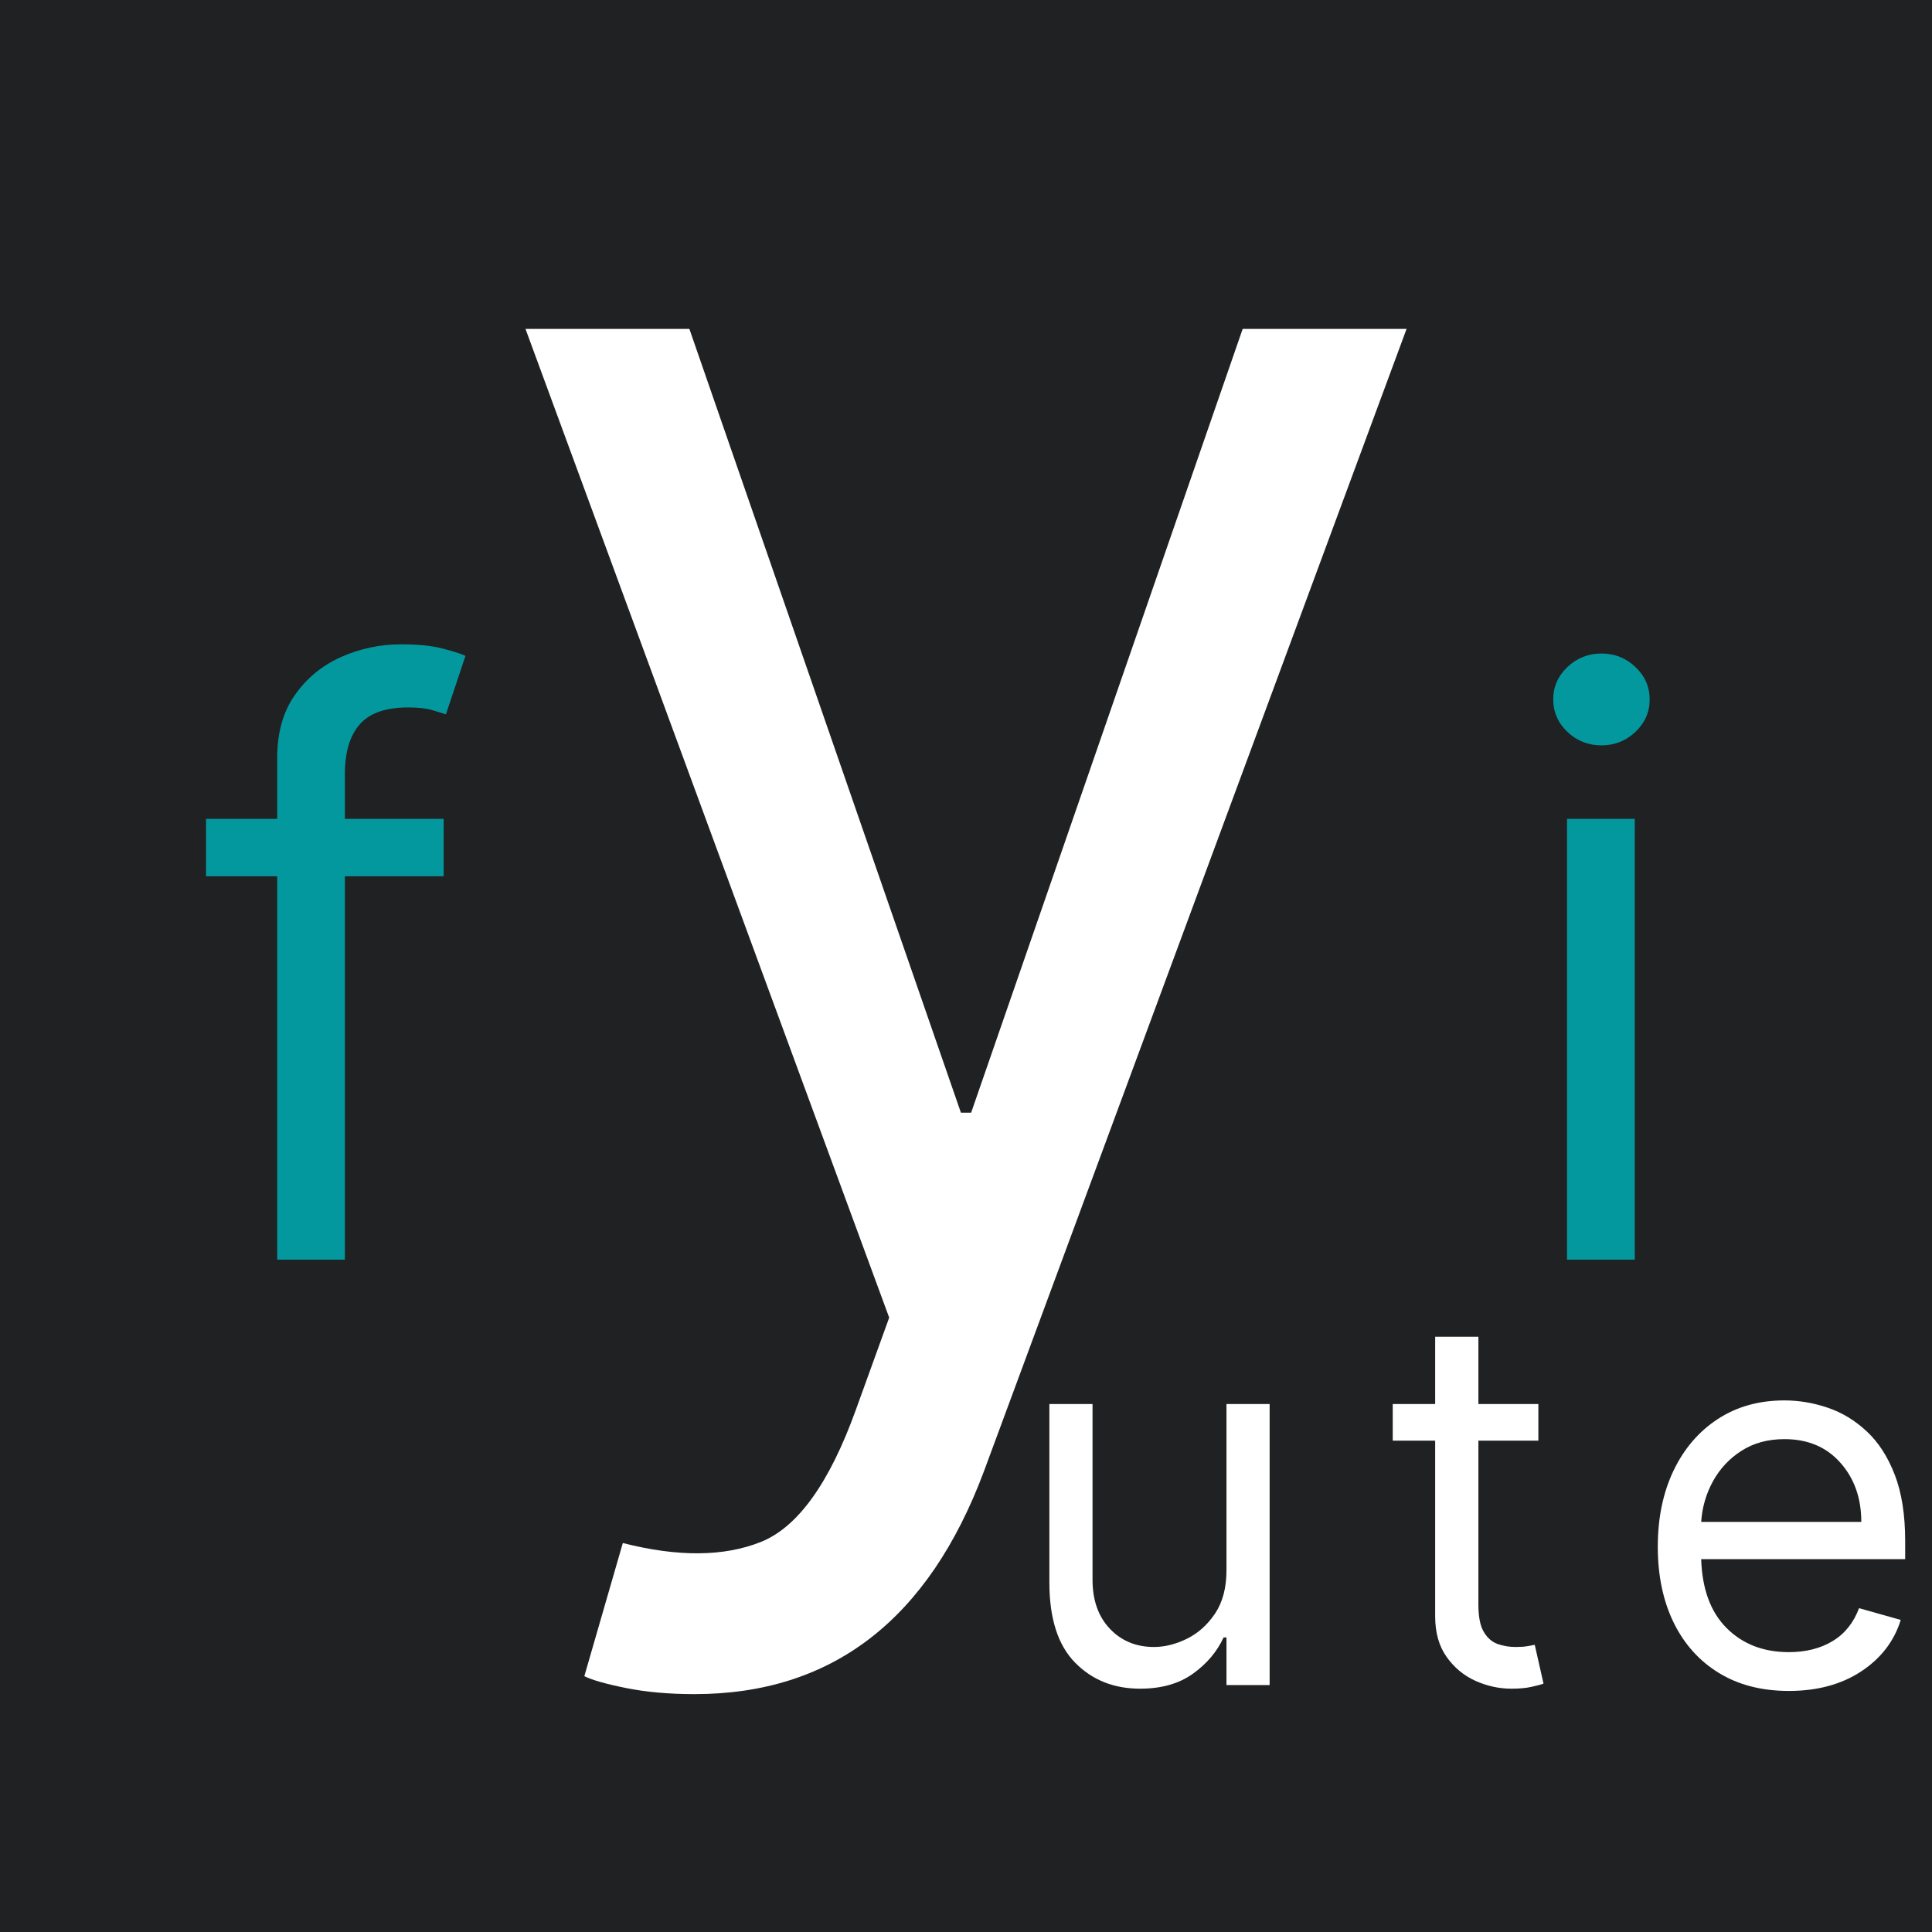
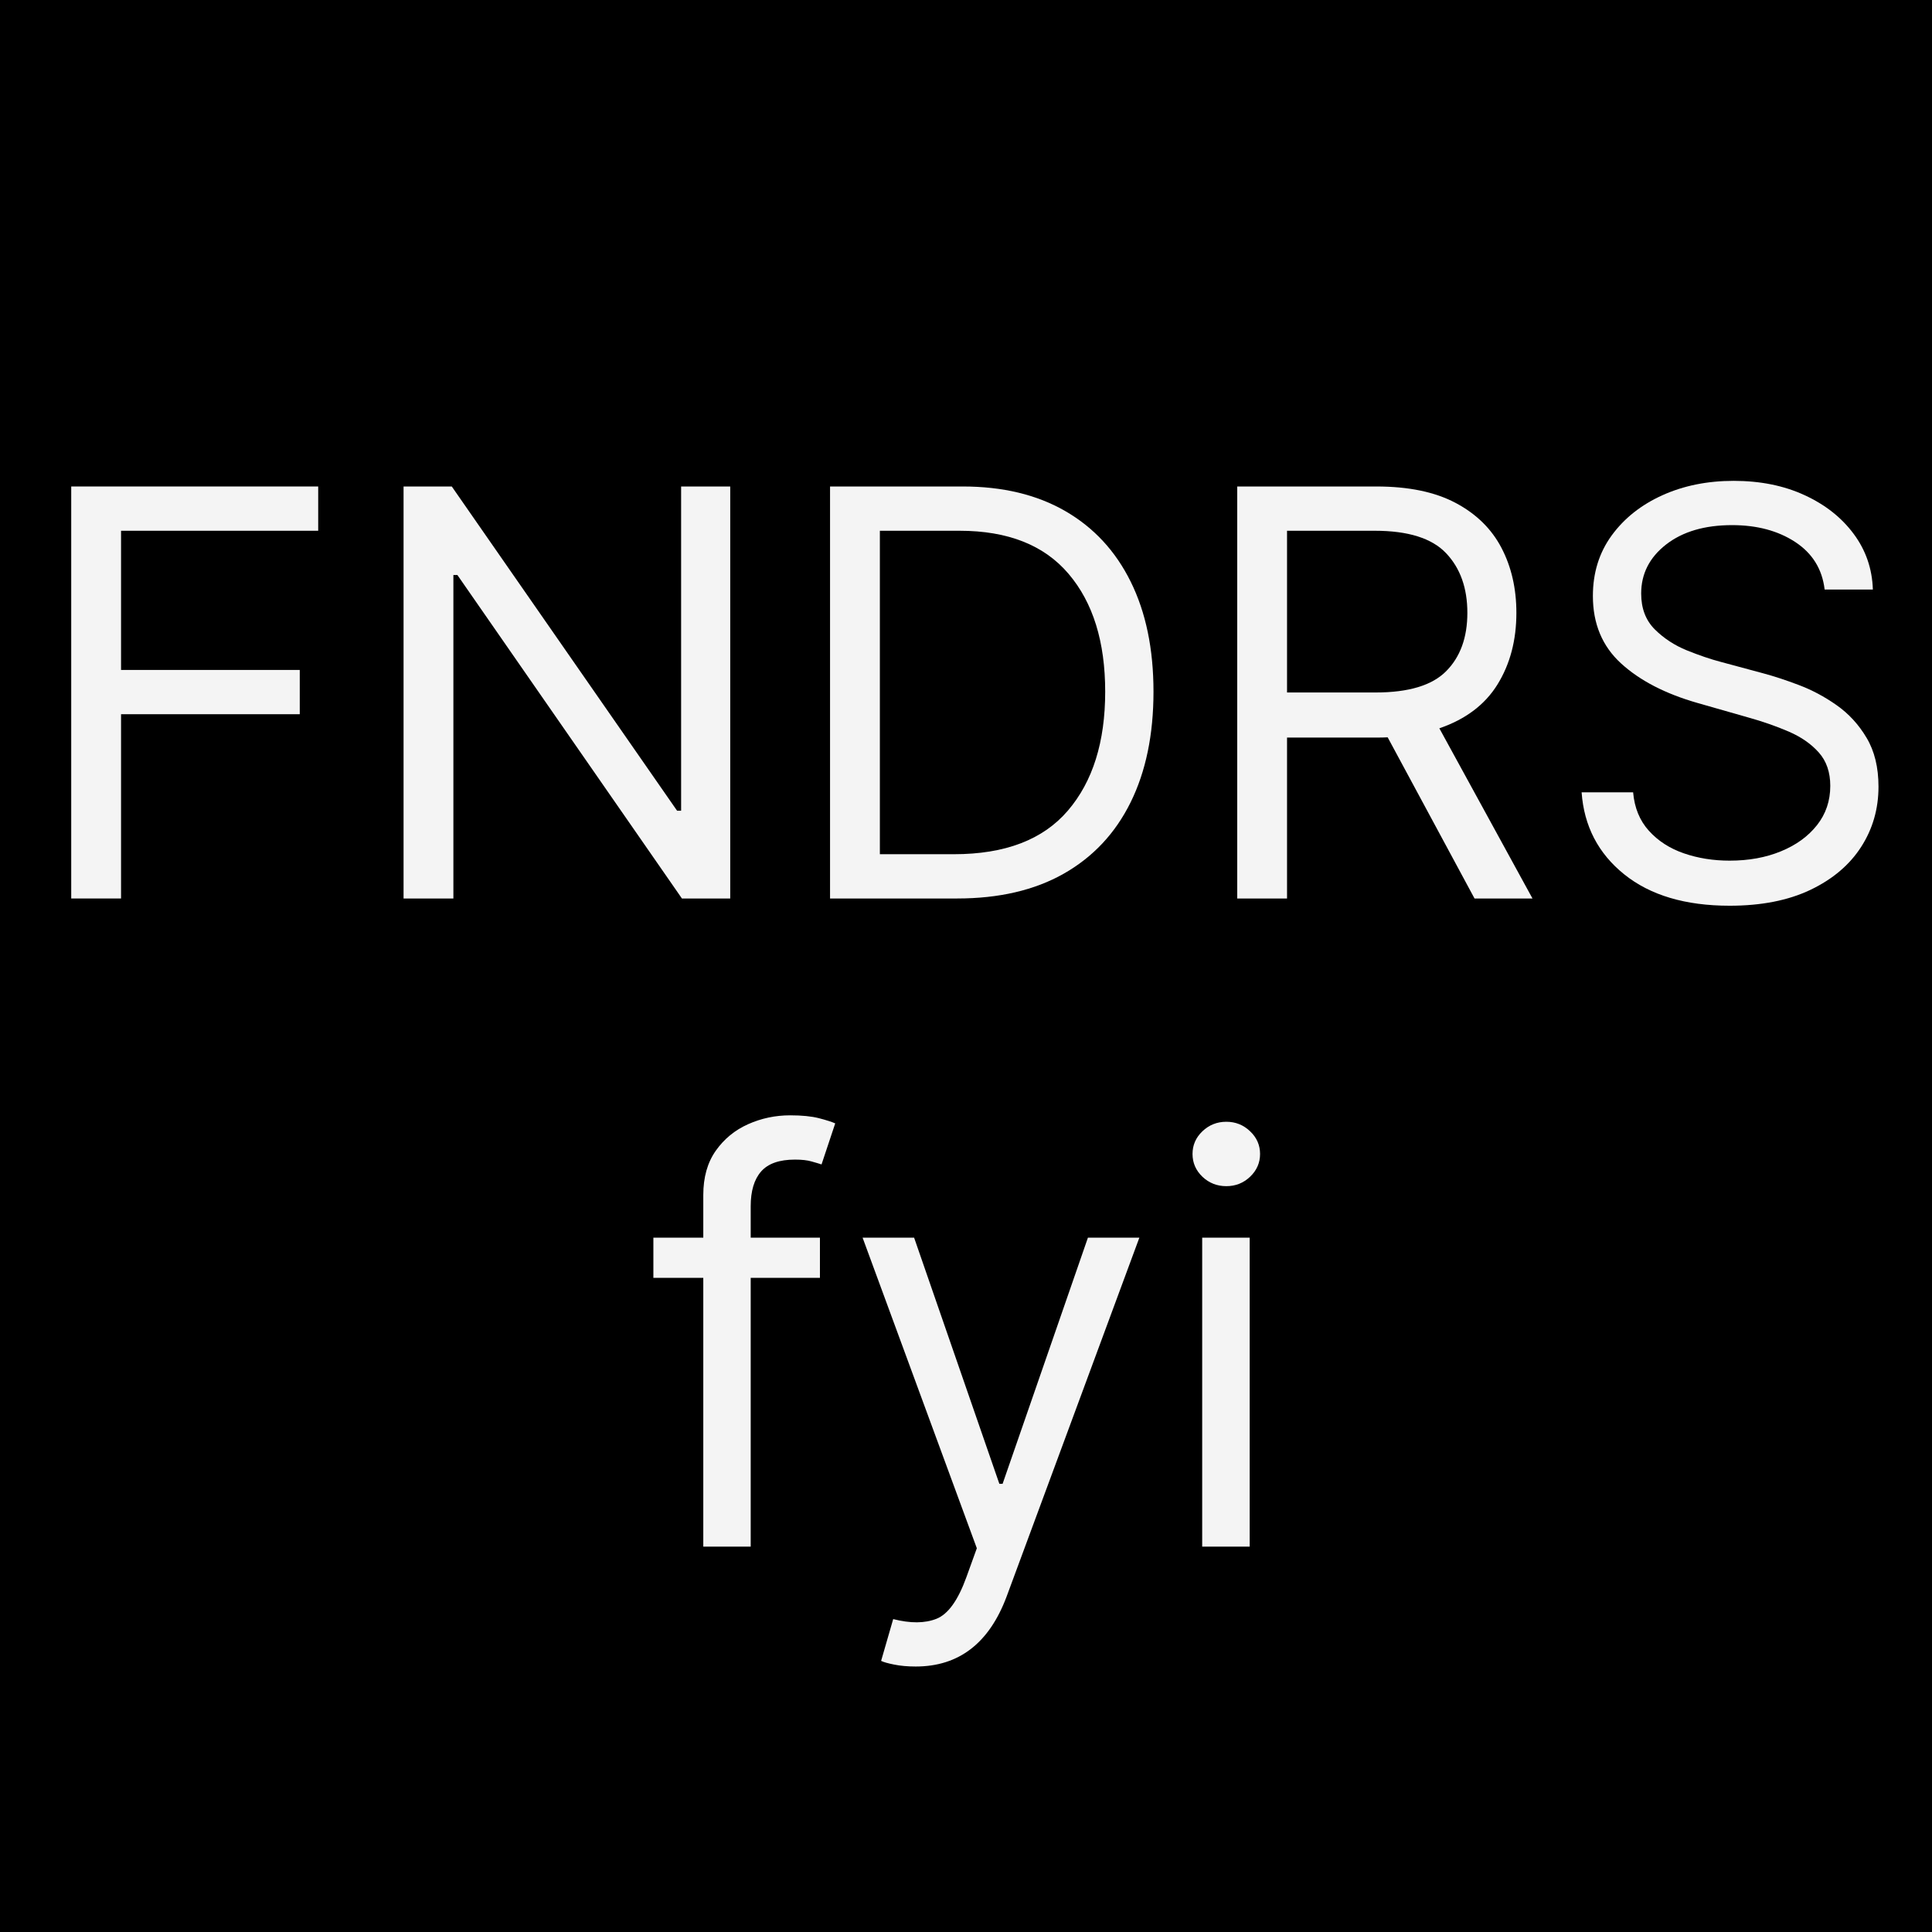
<svg xmlns="http://www.w3.org/2000/svg" width="500" zoomAndPan="magnify" viewBox="0 0 375 375" height="500" preserveAspectRatio="xMidYMid meet" version="1.0">
  <defs>
    <g />
  </defs>
-   <rect x="-37.5" width="450" fill="rgb(100%, 100%, 100%)" y="-37.5" height="450" fill-opacity="1" />
-   <rect x="-37.5" width="450" fill="rgb(12.16%, 12.939%, 13.329%)" y="-37.5" height="450" fill-opacity="1" />
-   <rect x="-37.5" width="450" fill="rgb(100%, 100%, 100%)" y="-37.5" height="450" fill-opacity="1" />
-   <rect x="-37.5" width="450" fill="rgb(12.16%, 12.939%, 13.329%)" y="-37.5" height="450" fill-opacity="1" />
-   <g fill="rgb(100%, 100%, 100%)" fill-opacity="1">
-     <g transform="translate(90.05961, 254.75)">
+   <rect x="-37.5" width="450" fill="#ffffff" y="-37.5" height="450" fill-opacity="1" />
+   <rect x="-37.5" width="450" fill="#ffffff" y="-37.5" height="450" fill-opacity="1" />
+   <rect x="-37.5" width="450" fill="#000000" y="-37.5" height="450" fill-opacity="1" />
+   <g fill="#f4f4f4" fill-opacity="1">
+     <g transform="translate(4.136723, 174.3953)">
      <g>
-         <path d="M 44.75 74.078 C 39.77 74.078 35.332 73.68 31.438 72.891 C 27.551 72.109 24.859 71.344 23.359 70.594 L 30.828 44.75 C 41.516 47.477 50.441 47.41 57.609 44.547 C 64.773 41.691 70.926 33.141 76.062 18.891 L 82.531 1 L 11.938 -190.906 L 43.75 -190.906 L 96.453 -38.781 L 98.438 -38.781 L 151.141 -190.906 L 182.953 -190.906 L 100.922 30.828 C 90.148 59.66 71.426 74.078 44.75 74.078 Z M 44.75 74.078 " />
+         <path d="M 9.688 0 L 9.688 -79.969 L 57.625 -79.969 L 57.625 -71.375 L 19.359 -71.375 L 19.359 -44.359 L 54.047 -44.359 L 54.047 -35.766 L 19.359 -35.766 L 19.359 0 Z M 9.688 0 " />
      </g>
    </g>
  </g>
-   <g fill="rgb(1.18%, 59.61%, 61.96%)" fill-opacity="1">
-     <g transform="translate(35.97296, 244.5)">
+   <g fill="#f4f4f4" fill-opacity="1">
+     <g transform="translate(68.64276, 174.3953)">
      <g>
-         <path d="M 50.141 -85.562 L 50.141 -74.422 L 30.969 -74.422 L 30.969 0 L 17.828 0 L 17.828 -74.422 L 4.016 -74.422 L 4.016 -85.562 L 17.828 -85.562 L 17.828 -97.375 C 17.828 -102.281 18.977 -106.363 21.281 -109.625 C 23.582 -112.895 26.57 -115.348 30.25 -116.984 C 33.926 -118.617 37.805 -119.438 41.891 -119.438 C 45.117 -119.438 47.754 -119.176 49.797 -118.656 C 51.848 -118.133 53.375 -117.648 54.375 -117.203 L 50.578 -105.844 C 49.91 -106.07 48.992 -106.352 47.828 -106.688 C 46.66 -107.02 45.129 -107.188 43.234 -107.188 C 38.891 -107.188 35.758 -106.086 33.844 -103.891 C 31.926 -101.703 30.969 -98.492 30.969 -94.266 L 30.969 -85.562 Z M 50.141 -85.562 " />
+         <path d="M 73.094 -79.969 L 73.094 0 L 63.719 0 L 20.141 -62.781 L 19.359 -62.781 L 19.359 0 L 9.688 0 L 9.688 -79.969 L 19.047 -79.969 L 62.781 -17.031 L 63.562 -17.031 L 63.562 -79.969 Z M 73.094 -79.969 " />
      </g>
    </g>
  </g>
-   <g fill="rgb(1.18%, 59.61%, 61.96%)" fill-opacity="1">
-     <g transform="translate(292.1231, 244.5)">
+   <g fill="#f4f4f4" fill-opacity="1">
+     <g transform="translate(151.4229, 174.3953)">
      <g>
-         <path d="M 12.031 0 L 12.031 -85.562 L 25.188 -85.562 L 25.188 0 Z M 18.719 -99.828 C 16.156 -99.828 13.953 -100.695 12.109 -102.438 C 10.273 -104.188 9.359 -106.289 9.359 -108.75 C 9.359 -111.195 10.273 -113.289 12.109 -115.031 C 13.953 -116.781 16.156 -117.656 18.719 -117.656 C 21.281 -117.656 23.477 -116.781 25.312 -115.031 C 27.156 -113.289 28.078 -111.195 28.078 -108.75 C 28.078 -106.289 27.156 -104.188 25.312 -102.438 C 23.477 -100.695 21.281 -99.828 18.719 -99.828 Z M 18.719 -99.828 " />
+         <path d="M 34.359 0 L 9.688 0 L 9.688 -79.969 L 35.453 -79.969 C 43.211 -79.969 49.848 -78.375 55.359 -75.188 C 60.879 -72 65.109 -67.43 68.047 -61.484 C 70.992 -55.535 72.469 -48.422 72.469 -40.141 C 72.469 -31.805 70.984 -24.641 68.016 -18.641 C 65.047 -12.641 60.723 -8.031 55.047 -4.812 C 49.379 -1.602 42.484 0 34.359 0 Z M 19.359 -8.594 L 33.734 -8.594 C 43.648 -8.594 51.02 -11.41 55.844 -17.047 C 60.676 -22.68 63.094 -30.379 63.094 -40.141 C 63.094 -49.828 60.723 -57.453 55.984 -63.016 C 51.254 -68.586 44.203 -71.375 34.828 -71.375 L 19.359 -71.375 Z M 19.359 -8.594 " />
      </g>
    </g>
  </g>
-   <g fill="rgb(100%, 100%, 100%)" fill-opacity="1">
-     <g transform="translate(196.0113, 327.0687)">
+   <g fill="#f4f4f4" fill-opacity="1">
+     <g transform="translate(230.4545, 174.3953)">
      <g>
-         <path d="M 42.047 -22.297 L 42.047 -54.547 L 50.422 -54.547 L 50.422 0 L 42.047 0 L 42.047 -9.234 L 41.484 -9.234 C 40.203 -6.461 38.211 -4.113 35.516 -2.188 C 32.816 -0.258 29.406 0.703 25.281 0.703 C 20.164 0.703 15.953 -0.988 12.641 -4.375 C 9.328 -7.758 7.672 -12.93 7.672 -19.891 L 7.672 -54.547 L 16.047 -54.547 L 16.047 -20.453 C 16.047 -16.473 17.164 -13.301 19.406 -10.938 C 21.645 -8.57 24.504 -7.391 27.984 -7.391 C 30.066 -7.391 32.191 -7.922 34.359 -8.984 C 36.523 -10.047 38.348 -11.676 39.828 -13.875 C 41.305 -16.082 42.047 -18.891 42.047 -22.297 Z M 42.047 -22.297 " />
+         <path d="M 9.688 0 L 9.688 -79.969 L 36.703 -79.969 C 42.953 -79.969 48.078 -78.906 52.078 -76.781 C 56.086 -74.656 59.055 -71.742 60.984 -68.047 C 62.91 -64.359 63.875 -60.156 63.875 -55.438 C 63.875 -50.133 62.656 -45.508 60.219 -41.562 C 57.789 -37.625 54.023 -34.781 48.922 -33.031 L 67 0 L 55.75 0 L 38.891 -31.281 C 38.234 -31.25 37.555 -31.234 36.859 -31.234 L 19.359 -31.234 L 19.359 0 Z M 19.359 -39.984 L 36.547 -39.984 C 42.953 -39.984 47.52 -41.363 50.25 -44.125 C 52.988 -46.883 54.359 -50.656 54.359 -55.438 C 54.359 -60.258 52.984 -64.117 50.234 -67.016 C 47.484 -69.922 42.867 -71.375 36.391 -71.375 L 19.359 -71.375 Z M 19.359 -39.984 " />
      </g>
    </g>
  </g>
-   <g fill="rgb(100%, 100%, 100%)" fill-opacity="1">
-     <g transform="translate(267.2055, 327.0687)">
+   <g fill="#f4f4f4" fill-opacity="1">
+     <g transform="translate(300.7395, 174.3953)">
      <g>
-         <path d="M 31.391 -54.547 L 31.391 -47.438 L 19.75 -47.438 L 19.75 -15.625 C 19.75 -13.258 20.098 -11.488 20.797 -10.312 C 21.492 -9.145 22.391 -8.363 23.484 -7.969 C 24.586 -7.582 25.754 -7.391 26.984 -7.391 C 27.91 -7.391 28.672 -7.441 29.266 -7.547 C 29.859 -7.648 30.332 -7.738 30.688 -7.812 L 32.391 -0.281 C 31.816 -0.07 31.02 0.141 30 0.359 C 28.988 0.586 27.703 0.703 26.141 0.703 C 23.766 0.703 21.445 0.195 19.188 -0.812 C 16.926 -1.832 15.055 -3.383 13.578 -5.469 C 12.098 -7.551 11.359 -10.18 11.359 -13.359 L 11.359 -47.438 L 3.125 -47.438 L 3.125 -54.547 L 11.359 -54.547 L 11.359 -67.609 L 19.75 -67.609 L 19.75 -54.547 Z M 31.391 -54.547 " />
+         <path d="M 53.422 -59.969 C 52.953 -63.926 51.051 -67 47.719 -69.188 C 44.383 -71.375 40.297 -72.469 35.453 -72.469 C 30.141 -72.469 25.867 -71.211 22.641 -68.703 C 19.422 -66.191 17.812 -63.02 17.812 -59.188 C 17.812 -56.32 18.688 -54.008 20.438 -52.25 C 22.195 -50.5 24.281 -49.133 26.688 -48.156 C 29.094 -47.188 31.285 -46.441 33.266 -45.922 L 41.391 -43.734 C 43.473 -43.18 45.797 -42.422 48.359 -41.453 C 50.922 -40.492 53.379 -39.188 55.734 -37.531 C 58.086 -35.883 60.031 -33.77 61.562 -31.188 C 63.102 -28.613 63.875 -25.453 63.875 -21.703 C 63.875 -17.391 62.75 -13.488 60.5 -10 C 58.25 -6.508 54.969 -3.734 50.656 -1.672 C 46.352 0.379 41.129 1.406 34.984 1.406 C 26.391 1.406 19.566 -0.625 14.516 -4.688 C 9.473 -8.75 6.719 -14.055 6.25 -20.609 L 16.25 -20.609 C 16.508 -17.598 17.531 -15.109 19.312 -13.141 C 21.094 -11.172 23.352 -9.711 26.094 -8.766 C 28.844 -7.816 31.805 -7.344 34.984 -7.344 C 38.68 -7.344 42 -7.945 44.938 -9.156 C 47.883 -10.363 50.219 -12.055 51.938 -14.234 C 53.656 -16.41 54.516 -18.953 54.516 -21.859 C 54.516 -24.516 53.77 -26.676 52.281 -28.344 C 50.801 -30.008 48.848 -31.363 46.422 -32.406 C 44.004 -33.445 41.391 -34.359 38.578 -35.141 L 28.734 -37.953 C 22.484 -39.742 17.535 -42.305 13.891 -45.641 C 10.254 -48.973 8.438 -53.332 8.438 -58.719 C 8.438 -63.195 9.648 -67.109 12.078 -70.453 C 14.516 -73.797 17.797 -76.398 21.922 -78.266 C 26.047 -80.129 30.66 -81.062 35.766 -81.062 C 40.922 -81.062 45.5 -80.141 49.5 -78.297 C 53.508 -76.461 56.691 -73.957 59.047 -70.781 C 61.41 -67.613 62.656 -64.008 62.781 -59.969 Z M 53.422 -59.969 " />
      </g>
    </g>
  </g>
-   <g fill="rgb(100%, 100%, 100%)" fill-opacity="1">
-     <g transform="translate(316.6676, 327.0687)">
+   <g fill="#f4f4f4" fill-opacity="1">
+     <g transform="translate(124.0078, 300.2028)">
      <g>
-         <path d="M 30.547 1.141 C 25.285 1.141 20.754 -0.023 16.953 -2.359 C 13.148 -4.691 10.223 -7.957 8.172 -12.156 C 6.129 -16.363 5.109 -21.258 5.109 -26.844 C 5.109 -32.438 6.129 -37.367 8.172 -41.641 C 10.223 -45.91 13.086 -49.242 16.766 -51.641 C 20.453 -54.047 24.758 -55.25 29.688 -55.25 C 32.531 -55.25 35.336 -54.773 38.109 -53.828 C 40.879 -52.891 43.398 -51.359 45.672 -49.234 C 47.941 -47.117 49.75 -44.32 51.094 -40.844 C 52.445 -37.363 53.125 -33.078 53.125 -27.984 L 53.125 -24.438 L 13.531 -24.438 C 13.719 -18.613 15.367 -14.148 18.484 -11.047 C 21.598 -7.941 25.617 -6.391 30.547 -6.391 C 33.828 -6.391 36.648 -7.098 39.016 -8.516 C 41.391 -9.941 43.109 -12.078 44.172 -14.922 L 52.266 -12.641 C 50.992 -8.523 48.438 -5.195 44.594 -2.656 C 40.758 -0.125 36.078 1.141 30.547 1.141 Z M 13.531 -31.672 L 44.609 -31.672 C 44.609 -36.285 43.254 -40.113 40.547 -43.156 C 37.848 -46.207 34.227 -47.734 29.688 -47.734 C 26.488 -47.734 23.719 -46.984 21.375 -45.484 C 19.031 -43.992 17.18 -42.023 15.828 -39.578 C 14.484 -37.129 13.719 -34.492 13.531 -31.672 Z M 13.531 -31.672 " />
+         <path d="M 35.141 -59.969 L 35.141 -52.172 L 21.703 -52.172 L 21.703 0 L 12.5 0 L 12.5 -52.172 L 2.812 -52.172 L 2.812 -59.969 L 12.5 -59.969 L 12.5 -68.25 C 12.5 -71.688 13.305 -74.551 14.922 -76.844 C 16.535 -79.133 18.629 -80.852 21.203 -82 C 23.773 -83.145 26.492 -83.719 29.359 -83.719 C 31.629 -83.719 33.477 -83.535 34.906 -83.172 C 36.332 -82.805 37.398 -82.469 38.109 -82.156 L 35.453 -74.188 C 34.984 -74.344 34.336 -74.535 33.516 -74.766 C 32.703 -75.004 31.629 -75.125 30.297 -75.125 C 27.254 -75.125 25.062 -74.352 23.719 -72.812 C 22.375 -71.281 21.703 -69.031 21.703 -66.062 L 21.703 -59.969 Z M 35.141 -59.969 " />
+       </g>
+     </g>
+   </g>
+   <g fill="#f4f4f4" fill-opacity="1">
+     <g transform="translate(163.6798, 300.2028)">
+       <g>
+         <path d="M 14.062 23.266 C 12.5 23.266 11.102 23.141 9.875 22.891 C 8.656 22.648 7.812 22.41 7.344 22.172 L 9.688 14.062 C 13.039 14.914 15.844 14.895 18.094 14 C 20.344 13.102 22.273 10.414 23.891 5.938 L 25.922 0.312 L 3.75 -59.969 L 13.75 -59.969 L 30.297 -12.188 L 30.922 -12.188 L 47.484 -59.969 L 57.469 -59.969 L 31.703 9.688 C 28.316 18.738 22.438 23.266 14.062 23.266 Z M 14.062 23.266 " />
+       </g>
+     </g>
+   </g>
+   <g fill="#f4f4f4" fill-opacity="1">
+     <g transform="translate(224.9059, 300.2028)">
+       <g>
+         <path d="M 8.438 0 L 8.438 -59.969 L 17.656 -59.969 L 17.656 0 Z M 13.125 -69.969 C 11.32 -69.969 9.773 -70.578 8.484 -71.797 C 7.203 -73.023 6.562 -74.5 6.562 -76.219 C 6.562 -77.938 7.203 -79.406 8.484 -80.625 C 9.773 -81.852 11.32 -82.469 13.125 -82.469 C 14.914 -82.469 16.453 -81.852 17.734 -80.625 C 19.023 -79.406 19.672 -77.938 19.672 -76.219 C 19.672 -74.5 19.023 -73.023 17.734 -71.797 C 16.453 -70.578 14.914 -69.969 13.125 -69.969 Z M 13.125 -69.969 " />
      </g>
    </g>
  </g>
</svg>
